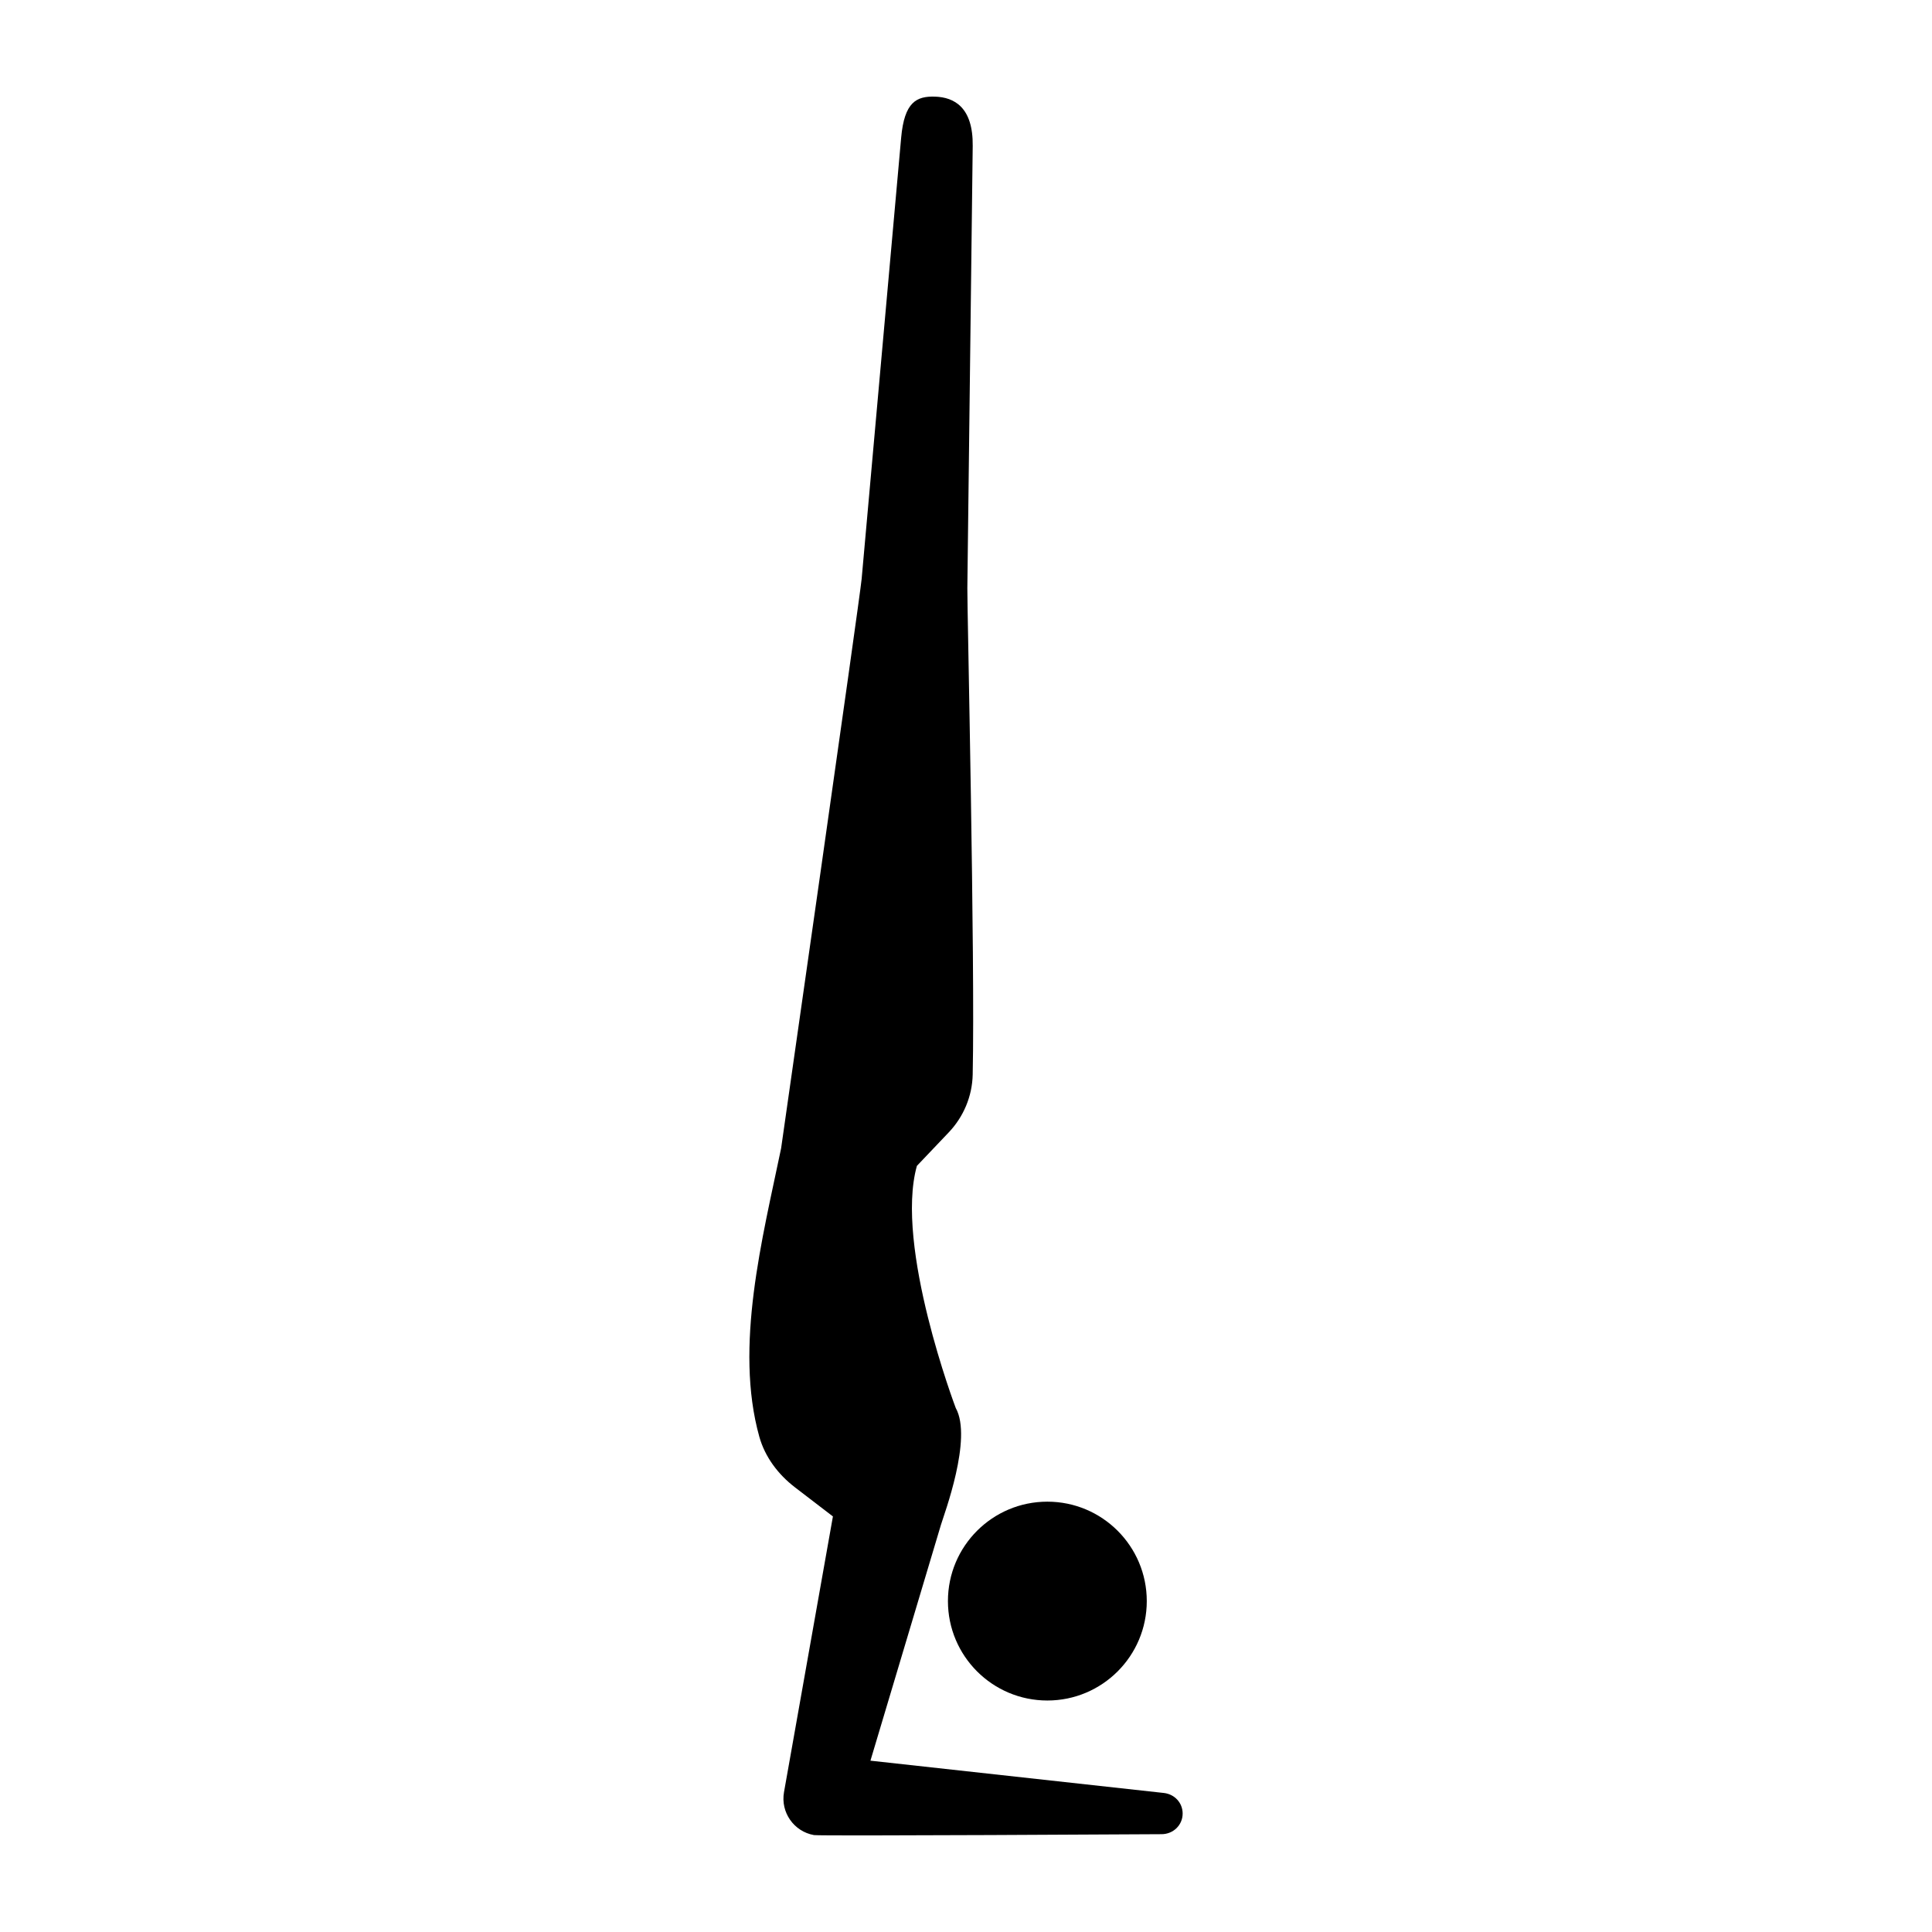
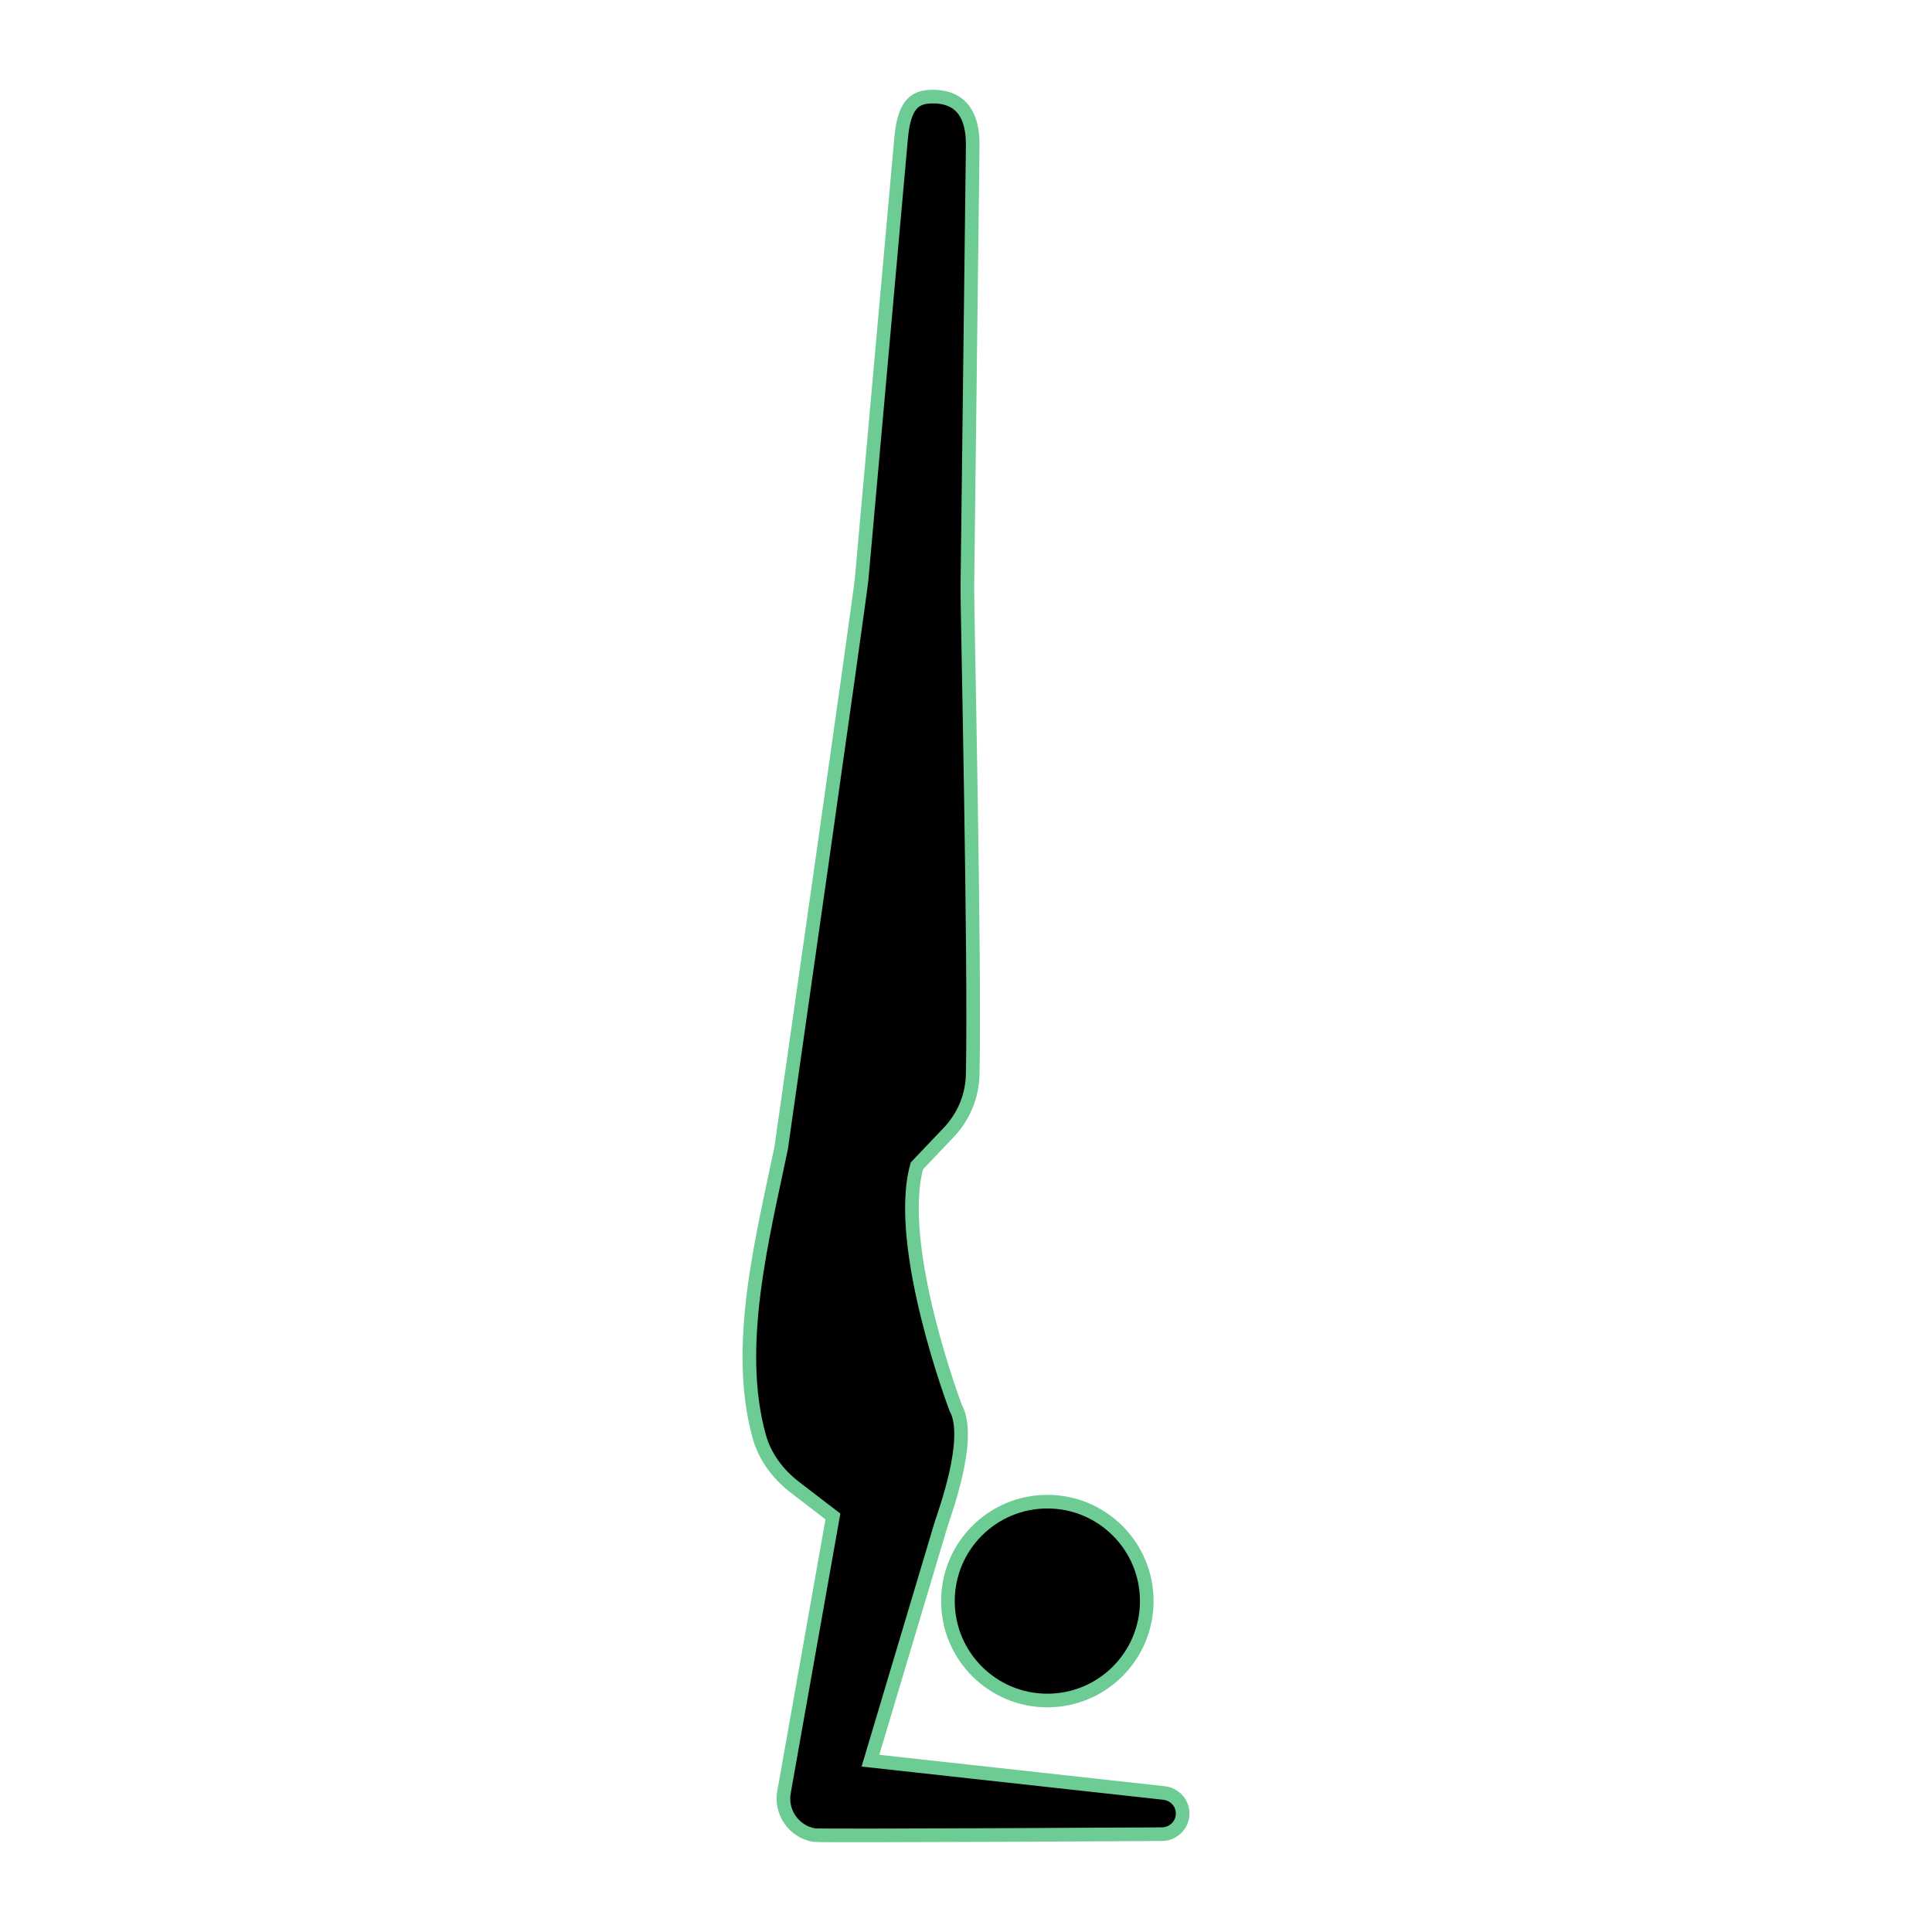
- <svg xmlns="http://www.w3.org/2000/svg" version="1.1" x="0px" y="0px" viewBox="0 0 283.46 283.46" enable-background="new 0 0 283.46 283.46" xml:space="preserve">
+ <svg xmlns="http://www.w3.org/2000/svg" fill="black" stroke="#6ccc93" stroke-width="2px" version="1.1" x="0px" y="0px" viewBox="0 0 283.46 283.46" enable-background="new 0 0 283.46 283.46" xml:space="preserve">
  <path d="M170.756,263.062l-43.046-4.739l10.346-34.61c0.459-1.534,4.663-12.685,2.168-17.138c0,0-9.006-23.731-5.698-35.52  l4.671-4.912c2.183-2.296,3.447-5.312,3.515-8.478c0.366-16.826-0.816-68.813-0.785-71.378l0.788-64.875  c0.068-5.658-2.701-7.152-5.55-7.234c-2.676-0.077-4.479,0.765-4.949,6.029l-5.797,64.731c-0.249,2.769-11.815,83.538-11.815,83.538  c-2.738,13.198-6.894,29.106-3.197,42.321c0.833,2.974,2.761,5.525,5.21,7.407l5.587,4.286l-7.177,40.453  c-0.524,2.954,1.446,5.774,4.399,6.298c0.904,0.162,50.992-0.133,50.992-0.133c1.709,0,3.098-1.321,3.098-3.03  C173.514,264.497,172.327,263.235,170.756,263.062z" />
  <circle cx="153.666" cy="234.909" r="14.587" />
</svg>
